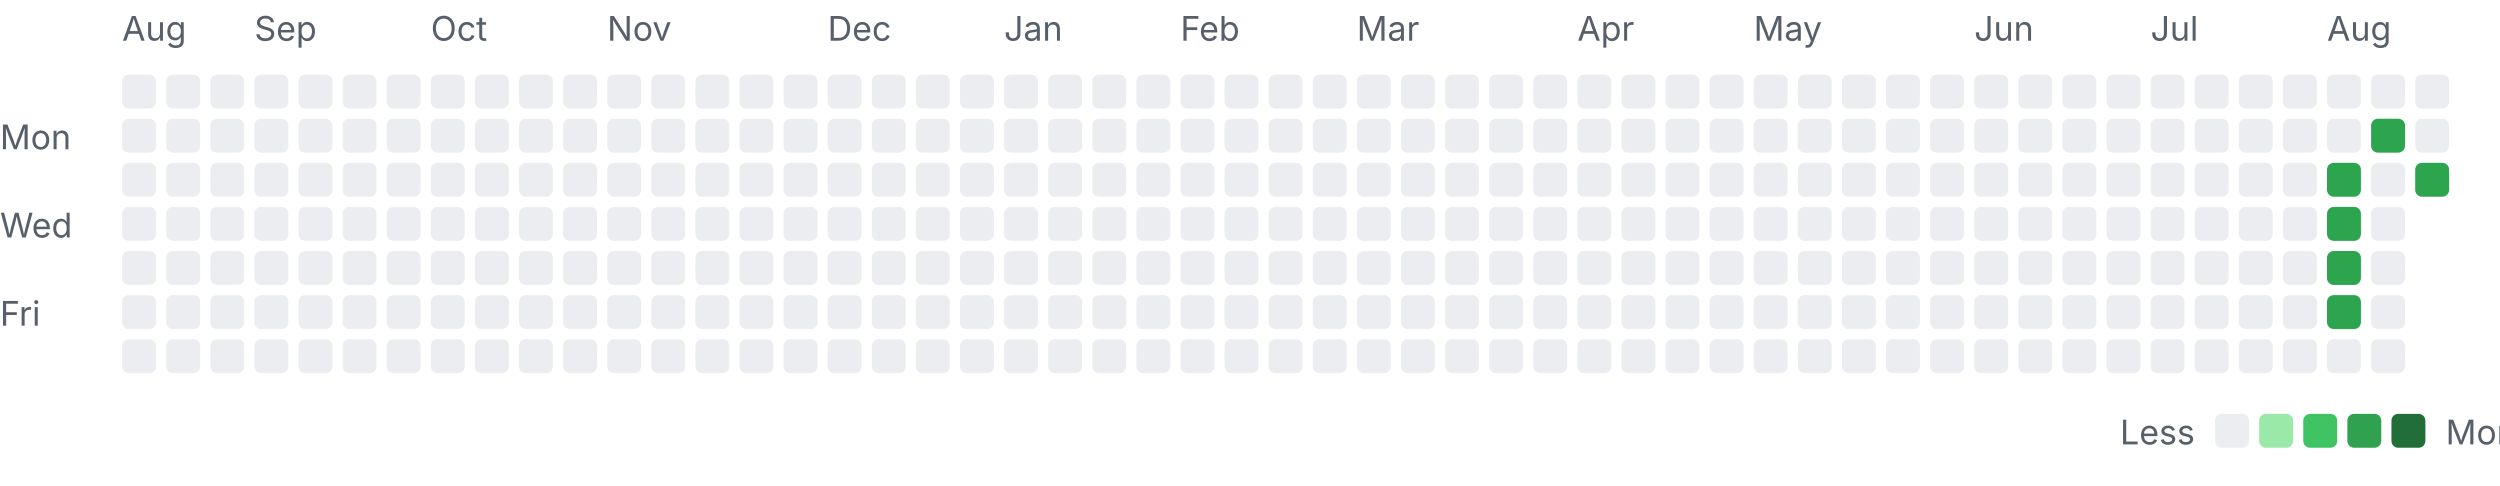
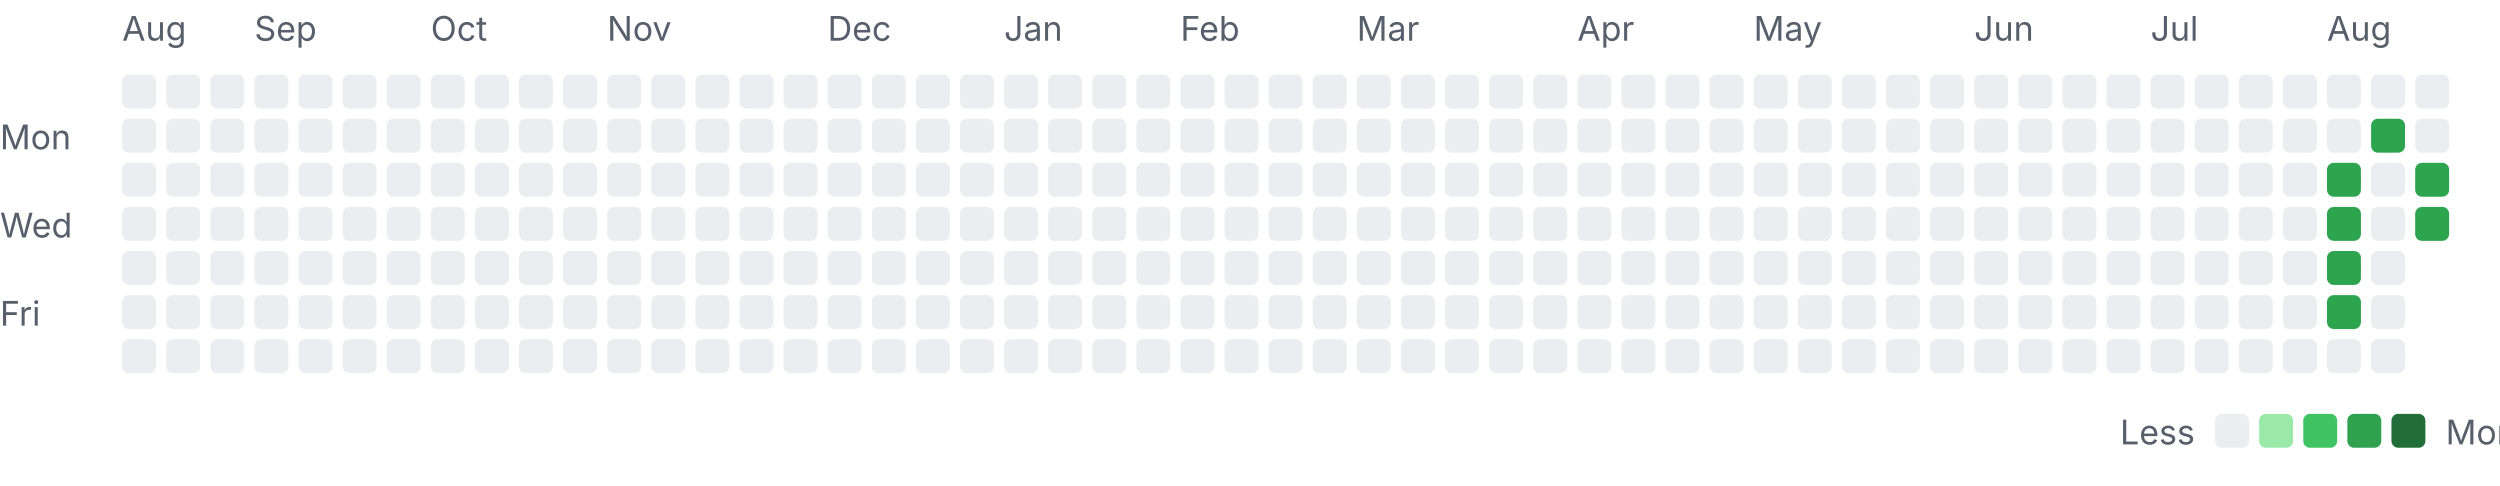
<svg xmlns="http://www.w3.org/2000/svg" viewBox="0 0 737 143" width="737" height="143" role="img" aria-label="Repository activity heatmap">
  <text x="36" y="12" font-size="10" fill="#57606a" font-family="-apple-system,BlinkMacSystemFont,Segoe UI,sans-serif">Aug</text>
  <text x="75" y="12" font-size="10" fill="#57606a" font-family="-apple-system,BlinkMacSystemFont,Segoe UI,sans-serif">Sep</text>
  <text x="127" y="12" font-size="10" fill="#57606a" font-family="-apple-system,BlinkMacSystemFont,Segoe UI,sans-serif">Oct</text>
  <text x="179" y="12" font-size="10" fill="#57606a" font-family="-apple-system,BlinkMacSystemFont,Segoe UI,sans-serif">Nov</text>
  <text x="244" y="12" font-size="10" fill="#57606a" font-family="-apple-system,BlinkMacSystemFont,Segoe UI,sans-serif">Dec</text>
  <text x="296" y="12" font-size="10" fill="#57606a" font-family="-apple-system,BlinkMacSystemFont,Segoe UI,sans-serif">Jan</text>
  <text x="348" y="12" font-size="10" fill="#57606a" font-family="-apple-system,BlinkMacSystemFont,Segoe UI,sans-serif">Feb</text>
  <text x="400" y="12" font-size="10" fill="#57606a" font-family="-apple-system,BlinkMacSystemFont,Segoe UI,sans-serif">Mar</text>
  <text x="465" y="12" font-size="10" fill="#57606a" font-family="-apple-system,BlinkMacSystemFont,Segoe UI,sans-serif">Apr</text>
  <text x="517" y="12" font-size="10" fill="#57606a" font-family="-apple-system,BlinkMacSystemFont,Segoe UI,sans-serif">May</text>
  <text x="582" y="12" font-size="10" fill="#57606a" font-family="-apple-system,BlinkMacSystemFont,Segoe UI,sans-serif">Jun</text>
  <text x="634" y="12" font-size="10" fill="#57606a" font-family="-apple-system,BlinkMacSystemFont,Segoe UI,sans-serif">Jul</text>
  <text x="686" y="12" font-size="10" fill="#57606a" font-family="-apple-system,BlinkMacSystemFont,Segoe UI,sans-serif">Aug</text>
  <text x="0" y="44" font-size="10" fill="#57606a" font-family="-apple-system,BlinkMacSystemFont,Segoe UI,sans-serif">Mon</text>
  <text x="0" y="70" font-size="10" fill="#57606a" font-family="-apple-system,BlinkMacSystemFont,Segoe UI,sans-serif">Wed</text>
  <text x="0" y="96" font-size="10" fill="#57606a" font-family="-apple-system,BlinkMacSystemFont,Segoe UI,sans-serif">Fri</text>
  <text x="625" y="131" font-size="10" fill="#57606a" font-family="-apple-system,BlinkMacSystemFont,Segoe UI,sans-serif">Less</text>
  <rect x="653" y="122" width="10" height="10" rx="2" fill="#ebedf0" />
  <rect x="666" y="122" width="10" height="10" rx="2" fill="#9be9a8" />
  <rect x="679" y="122" width="10" height="10" rx="2" fill="#40c463" />
  <rect x="692" y="122" width="10" height="10" rx="2" fill="#30a14e" />
  <rect x="705" y="122" width="10" height="10" rx="2" fill="#216e39" />
  <text x="721" y="131" font-size="10" fill="#57606a" font-family="-apple-system,BlinkMacSystemFont,Segoe UI,sans-serif">More</text>
  <rect x="36" y="22" width="10" height="10" rx="2" fill="#ebedf0" />
  <rect x="36" y="35" width="10" height="10" rx="2" fill="#ebedf0" />
  <rect x="36" y="48" width="10" height="10" rx="2" fill="#ebedf0" />
  <rect x="36" y="61" width="10" height="10" rx="2" fill="#ebedf0" />
  <rect x="36" y="74" width="10" height="10" rx="2" fill="#ebedf0" />
  <rect x="36" y="87" width="10" height="10" rx="2" fill="#ebedf0" />
  <rect x="36" y="100" width="10" height="10" rx="2" fill="#ebedf0" />
  <rect x="49" y="22" width="10" height="10" rx="2" fill="#ebedf0" />
  <rect x="49" y="35" width="10" height="10" rx="2" fill="#ebedf0" />
  <rect x="49" y="48" width="10" height="10" rx="2" fill="#ebedf0" />
  <rect x="49" y="61" width="10" height="10" rx="2" fill="#ebedf0" />
  <rect x="49" y="74" width="10" height="10" rx="2" fill="#ebedf0" />
  <rect x="49" y="87" width="10" height="10" rx="2" fill="#ebedf0" />
  <rect x="49" y="100" width="10" height="10" rx="2" fill="#ebedf0" />
  <rect x="62" y="22" width="10" height="10" rx="2" fill="#ebedf0" />
  <rect x="62" y="35" width="10" height="10" rx="2" fill="#ebedf0" />
  <rect x="62" y="48" width="10" height="10" rx="2" fill="#ebedf0" />
  <rect x="62" y="61" width="10" height="10" rx="2" fill="#ebedf0" />
  <rect x="62" y="74" width="10" height="10" rx="2" fill="#ebedf0" />
  <rect x="62" y="87" width="10" height="10" rx="2" fill="#ebedf0" />
  <rect x="62" y="100" width="10" height="10" rx="2" fill="#ebedf0" />
  <rect x="75" y="22" width="10" height="10" rx="2" fill="#ebedf0" />
  <rect x="75" y="35" width="10" height="10" rx="2" fill="#ebedf0" />
  <rect x="75" y="48" width="10" height="10" rx="2" fill="#ebedf0" />
  <rect x="75" y="61" width="10" height="10" rx="2" fill="#ebedf0" />
  <rect x="75" y="74" width="10" height="10" rx="2" fill="#ebedf0" />
  <rect x="75" y="87" width="10" height="10" rx="2" fill="#ebedf0" />
  <rect x="75" y="100" width="10" height="10" rx="2" fill="#ebedf0" />
  <rect x="88" y="22" width="10" height="10" rx="2" fill="#ebedf0" />
  <rect x="88" y="35" width="10" height="10" rx="2" fill="#ebedf0" />
  <rect x="88" y="48" width="10" height="10" rx="2" fill="#ebedf0" />
  <rect x="88" y="61" width="10" height="10" rx="2" fill="#ebedf0" />
  <rect x="88" y="74" width="10" height="10" rx="2" fill="#ebedf0" />
  <rect x="88" y="87" width="10" height="10" rx="2" fill="#ebedf0" />
  <rect x="88" y="100" width="10" height="10" rx="2" fill="#ebedf0" />
  <rect x="101" y="22" width="10" height="10" rx="2" fill="#ebedf0" />
  <rect x="101" y="35" width="10" height="10" rx="2" fill="#ebedf0" />
  <rect x="101" y="48" width="10" height="10" rx="2" fill="#ebedf0" />
  <rect x="101" y="61" width="10" height="10" rx="2" fill="#ebedf0" />
  <rect x="101" y="74" width="10" height="10" rx="2" fill="#ebedf0" />
  <rect x="101" y="87" width="10" height="10" rx="2" fill="#ebedf0" />
  <rect x="101" y="100" width="10" height="10" rx="2" fill="#ebedf0" />
  <rect x="114" y="22" width="10" height="10" rx="2" fill="#ebedf0" />
  <rect x="114" y="35" width="10" height="10" rx="2" fill="#ebedf0" />
  <rect x="114" y="48" width="10" height="10" rx="2" fill="#ebedf0" />
  <rect x="114" y="61" width="10" height="10" rx="2" fill="#ebedf0" />
  <rect x="114" y="74" width="10" height="10" rx="2" fill="#ebedf0" />
  <rect x="114" y="87" width="10" height="10" rx="2" fill="#ebedf0" />
  <rect x="114" y="100" width="10" height="10" rx="2" fill="#ebedf0" />
  <rect x="127" y="22" width="10" height="10" rx="2" fill="#ebedf0" />
  <rect x="127" y="35" width="10" height="10" rx="2" fill="#ebedf0" />
  <rect x="127" y="48" width="10" height="10" rx="2" fill="#ebedf0" />
  <rect x="127" y="61" width="10" height="10" rx="2" fill="#ebedf0" />
  <rect x="127" y="74" width="10" height="10" rx="2" fill="#ebedf0" />
  <rect x="127" y="87" width="10" height="10" rx="2" fill="#ebedf0" />
  <rect x="127" y="100" width="10" height="10" rx="2" fill="#ebedf0" />
  <rect x="140" y="22" width="10" height="10" rx="2" fill="#ebedf0" />
  <rect x="140" y="35" width="10" height="10" rx="2" fill="#ebedf0" />
  <rect x="140" y="48" width="10" height="10" rx="2" fill="#ebedf0" />
  <rect x="140" y="61" width="10" height="10" rx="2" fill="#ebedf0" />
  <rect x="140" y="74" width="10" height="10" rx="2" fill="#ebedf0" />
  <rect x="140" y="87" width="10" height="10" rx="2" fill="#ebedf0" />
  <rect x="140" y="100" width="10" height="10" rx="2" fill="#ebedf0" />
  <rect x="153" y="22" width="10" height="10" rx="2" fill="#ebedf0" />
  <rect x="153" y="35" width="10" height="10" rx="2" fill="#ebedf0" />
  <rect x="153" y="48" width="10" height="10" rx="2" fill="#ebedf0" />
  <rect x="153" y="61" width="10" height="10" rx="2" fill="#ebedf0" />
  <rect x="153" y="74" width="10" height="10" rx="2" fill="#ebedf0" />
  <rect x="153" y="87" width="10" height="10" rx="2" fill="#ebedf0" />
  <rect x="153" y="100" width="10" height="10" rx="2" fill="#ebedf0" />
  <rect x="166" y="22" width="10" height="10" rx="2" fill="#ebedf0" />
  <rect x="166" y="35" width="10" height="10" rx="2" fill="#ebedf0" />
  <rect x="166" y="48" width="10" height="10" rx="2" fill="#ebedf0" />
  <rect x="166" y="61" width="10" height="10" rx="2" fill="#ebedf0" />
  <rect x="166" y="74" width="10" height="10" rx="2" fill="#ebedf0" />
  <rect x="166" y="87" width="10" height="10" rx="2" fill="#ebedf0" />
  <rect x="166" y="100" width="10" height="10" rx="2" fill="#ebedf0" />
  <rect x="179" y="22" width="10" height="10" rx="2" fill="#ebedf0" />
  <rect x="179" y="35" width="10" height="10" rx="2" fill="#ebedf0" />
  <rect x="179" y="48" width="10" height="10" rx="2" fill="#ebedf0" />
  <rect x="179" y="61" width="10" height="10" rx="2" fill="#ebedf0" />
  <rect x="179" y="74" width="10" height="10" rx="2" fill="#ebedf0" />
  <rect x="179" y="87" width="10" height="10" rx="2" fill="#ebedf0" />
  <rect x="179" y="100" width="10" height="10" rx="2" fill="#ebedf0" />
  <rect x="192" y="22" width="10" height="10" rx="2" fill="#ebedf0" />
  <rect x="192" y="35" width="10" height="10" rx="2" fill="#ebedf0" />
  <rect x="192" y="48" width="10" height="10" rx="2" fill="#ebedf0" />
  <rect x="192" y="61" width="10" height="10" rx="2" fill="#ebedf0" />
  <rect x="192" y="74" width="10" height="10" rx="2" fill="#ebedf0" />
  <rect x="192" y="87" width="10" height="10" rx="2" fill="#ebedf0" />
  <rect x="192" y="100" width="10" height="10" rx="2" fill="#ebedf0" />
  <rect x="205" y="22" width="10" height="10" rx="2" fill="#ebedf0" />
  <rect x="205" y="35" width="10" height="10" rx="2" fill="#ebedf0" />
  <rect x="205" y="48" width="10" height="10" rx="2" fill="#ebedf0" />
  <rect x="205" y="61" width="10" height="10" rx="2" fill="#ebedf0" />
  <rect x="205" y="74" width="10" height="10" rx="2" fill="#ebedf0" />
  <rect x="205" y="87" width="10" height="10" rx="2" fill="#ebedf0" />
  <rect x="205" y="100" width="10" height="10" rx="2" fill="#ebedf0" />
  <rect x="218" y="22" width="10" height="10" rx="2" fill="#ebedf0" />
  <rect x="218" y="35" width="10" height="10" rx="2" fill="#ebedf0" />
  <rect x="218" y="48" width="10" height="10" rx="2" fill="#ebedf0" />
  <rect x="218" y="61" width="10" height="10" rx="2" fill="#ebedf0" />
  <rect x="218" y="74" width="10" height="10" rx="2" fill="#ebedf0" />
  <rect x="218" y="87" width="10" height="10" rx="2" fill="#ebedf0" />
  <rect x="218" y="100" width="10" height="10" rx="2" fill="#ebedf0" />
  <rect x="231" y="22" width="10" height="10" rx="2" fill="#ebedf0" />
  <rect x="231" y="35" width="10" height="10" rx="2" fill="#ebedf0" />
  <rect x="231" y="48" width="10" height="10" rx="2" fill="#ebedf0" />
  <rect x="231" y="61" width="10" height="10" rx="2" fill="#ebedf0" />
  <rect x="231" y="74" width="10" height="10" rx="2" fill="#ebedf0" />
  <rect x="231" y="87" width="10" height="10" rx="2" fill="#ebedf0" />
  <rect x="231" y="100" width="10" height="10" rx="2" fill="#ebedf0" />
  <rect x="244" y="22" width="10" height="10" rx="2" fill="#ebedf0" />
  <rect x="244" y="35" width="10" height="10" rx="2" fill="#ebedf0" />
  <rect x="244" y="48" width="10" height="10" rx="2" fill="#ebedf0" />
  <rect x="244" y="61" width="10" height="10" rx="2" fill="#ebedf0" />
  <rect x="244" y="74" width="10" height="10" rx="2" fill="#ebedf0" />
  <rect x="244" y="87" width="10" height="10" rx="2" fill="#ebedf0" />
  <rect x="244" y="100" width="10" height="10" rx="2" fill="#ebedf0" />
  <rect x="257" y="22" width="10" height="10" rx="2" fill="#ebedf0" />
  <rect x="257" y="35" width="10" height="10" rx="2" fill="#ebedf0" />
  <rect x="257" y="48" width="10" height="10" rx="2" fill="#ebedf0" />
  <rect x="257" y="61" width="10" height="10" rx="2" fill="#ebedf0" />
  <rect x="257" y="74" width="10" height="10" rx="2" fill="#ebedf0" />
  <rect x="257" y="87" width="10" height="10" rx="2" fill="#ebedf0" />
  <rect x="257" y="100" width="10" height="10" rx="2" fill="#ebedf0" />
  <rect x="270" y="22" width="10" height="10" rx="2" fill="#ebedf0" />
  <rect x="270" y="35" width="10" height="10" rx="2" fill="#ebedf0" />
  <rect x="270" y="48" width="10" height="10" rx="2" fill="#ebedf0" />
  <rect x="270" y="61" width="10" height="10" rx="2" fill="#ebedf0" />
  <rect x="270" y="74" width="10" height="10" rx="2" fill="#ebedf0" />
  <rect x="270" y="87" width="10" height="10" rx="2" fill="#ebedf0" />
  <rect x="270" y="100" width="10" height="10" rx="2" fill="#ebedf0" />
  <rect x="283" y="22" width="10" height="10" rx="2" fill="#ebedf0" />
  <rect x="283" y="35" width="10" height="10" rx="2" fill="#ebedf0" />
  <rect x="283" y="48" width="10" height="10" rx="2" fill="#ebedf0" />
  <rect x="283" y="61" width="10" height="10" rx="2" fill="#ebedf0" />
  <rect x="283" y="74" width="10" height="10" rx="2" fill="#ebedf0" />
  <rect x="283" y="87" width="10" height="10" rx="2" fill="#ebedf0" />
  <rect x="283" y="100" width="10" height="10" rx="2" fill="#ebedf0" />
  <rect x="296" y="22" width="10" height="10" rx="2" fill="#ebedf0" />
  <rect x="296" y="35" width="10" height="10" rx="2" fill="#ebedf0" />
  <rect x="296" y="48" width="10" height="10" rx="2" fill="#ebedf0" />
  <rect x="296" y="61" width="10" height="10" rx="2" fill="#ebedf0" />
  <rect x="296" y="74" width="10" height="10" rx="2" fill="#ebedf0" />
  <rect x="296" y="87" width="10" height="10" rx="2" fill="#ebedf0" />
  <rect x="296" y="100" width="10" height="10" rx="2" fill="#ebedf0" />
  <rect x="309" y="22" width="10" height="10" rx="2" fill="#ebedf0" />
  <rect x="309" y="35" width="10" height="10" rx="2" fill="#ebedf0" />
  <rect x="309" y="48" width="10" height="10" rx="2" fill="#ebedf0" />
  <rect x="309" y="61" width="10" height="10" rx="2" fill="#ebedf0" />
  <rect x="309" y="74" width="10" height="10" rx="2" fill="#ebedf0" />
  <rect x="309" y="87" width="10" height="10" rx="2" fill="#ebedf0" />
  <rect x="309" y="100" width="10" height="10" rx="2" fill="#ebedf0" />
  <rect x="322" y="22" width="10" height="10" rx="2" fill="#ebedf0" />
  <rect x="322" y="35" width="10" height="10" rx="2" fill="#ebedf0" />
  <rect x="322" y="48" width="10" height="10" rx="2" fill="#ebedf0" />
  <rect x="322" y="61" width="10" height="10" rx="2" fill="#ebedf0" />
  <rect x="322" y="74" width="10" height="10" rx="2" fill="#ebedf0" />
  <rect x="322" y="87" width="10" height="10" rx="2" fill="#ebedf0" />
  <rect x="322" y="100" width="10" height="10" rx="2" fill="#ebedf0" />
  <rect x="335" y="22" width="10" height="10" rx="2" fill="#ebedf0" />
  <rect x="335" y="35" width="10" height="10" rx="2" fill="#ebedf0" />
  <rect x="335" y="48" width="10" height="10" rx="2" fill="#ebedf0" />
  <rect x="335" y="61" width="10" height="10" rx="2" fill="#ebedf0" />
  <rect x="335" y="74" width="10" height="10" rx="2" fill="#ebedf0" />
  <rect x="335" y="87" width="10" height="10" rx="2" fill="#ebedf0" />
  <rect x="335" y="100" width="10" height="10" rx="2" fill="#ebedf0" />
  <rect x="348" y="22" width="10" height="10" rx="2" fill="#ebedf0" />
  <rect x="348" y="35" width="10" height="10" rx="2" fill="#ebedf0" />
  <rect x="348" y="48" width="10" height="10" rx="2" fill="#ebedf0" />
  <rect x="348" y="61" width="10" height="10" rx="2" fill="#ebedf0" />
  <rect x="348" y="74" width="10" height="10" rx="2" fill="#ebedf0" />
  <rect x="348" y="87" width="10" height="10" rx="2" fill="#ebedf0" />
  <rect x="348" y="100" width="10" height="10" rx="2" fill="#ebedf0" />
  <rect x="361" y="22" width="10" height="10" rx="2" fill="#ebedf0" />
  <rect x="361" y="35" width="10" height="10" rx="2" fill="#ebedf0" />
  <rect x="361" y="48" width="10" height="10" rx="2" fill="#ebedf0" />
  <rect x="361" y="61" width="10" height="10" rx="2" fill="#ebedf0" />
  <rect x="361" y="74" width="10" height="10" rx="2" fill="#ebedf0" />
  <rect x="361" y="87" width="10" height="10" rx="2" fill="#ebedf0" />
  <rect x="361" y="100" width="10" height="10" rx="2" fill="#ebedf0" />
  <rect x="374" y="22" width="10" height="10" rx="2" fill="#ebedf0" />
  <rect x="374" y="35" width="10" height="10" rx="2" fill="#ebedf0" />
  <rect x="374" y="48" width="10" height="10" rx="2" fill="#ebedf0" />
  <rect x="374" y="61" width="10" height="10" rx="2" fill="#ebedf0" />
  <rect x="374" y="74" width="10" height="10" rx="2" fill="#ebedf0" />
  <rect x="374" y="87" width="10" height="10" rx="2" fill="#ebedf0" />
  <rect x="374" y="100" width="10" height="10" rx="2" fill="#ebedf0" />
  <rect x="387" y="22" width="10" height="10" rx="2" fill="#ebedf0" />
  <rect x="387" y="35" width="10" height="10" rx="2" fill="#ebedf0" />
  <rect x="387" y="48" width="10" height="10" rx="2" fill="#ebedf0" />
  <rect x="387" y="61" width="10" height="10" rx="2" fill="#ebedf0" />
  <rect x="387" y="74" width="10" height="10" rx="2" fill="#ebedf0" />
  <rect x="387" y="87" width="10" height="10" rx="2" fill="#ebedf0" />
  <rect x="387" y="100" width="10" height="10" rx="2" fill="#ebedf0" />
  <rect x="400" y="22" width="10" height="10" rx="2" fill="#ebedf0" />
  <rect x="400" y="35" width="10" height="10" rx="2" fill="#ebedf0" />
  <rect x="400" y="48" width="10" height="10" rx="2" fill="#ebedf0" />
  <rect x="400" y="61" width="10" height="10" rx="2" fill="#ebedf0" />
  <rect x="400" y="74" width="10" height="10" rx="2" fill="#ebedf0" />
  <rect x="400" y="87" width="10" height="10" rx="2" fill="#ebedf0" />
  <rect x="400" y="100" width="10" height="10" rx="2" fill="#ebedf0" />
  <rect x="413" y="22" width="10" height="10" rx="2" fill="#ebedf0" />
  <rect x="413" y="35" width="10" height="10" rx="2" fill="#ebedf0" />
  <rect x="413" y="48" width="10" height="10" rx="2" fill="#ebedf0" />
  <rect x="413" y="61" width="10" height="10" rx="2" fill="#ebedf0" />
  <rect x="413" y="74" width="10" height="10" rx="2" fill="#ebedf0" />
  <rect x="413" y="87" width="10" height="10" rx="2" fill="#ebedf0" />
  <rect x="413" y="100" width="10" height="10" rx="2" fill="#ebedf0" />
  <rect x="426" y="22" width="10" height="10" rx="2" fill="#ebedf0" />
  <rect x="426" y="35" width="10" height="10" rx="2" fill="#ebedf0" />
  <rect x="426" y="48" width="10" height="10" rx="2" fill="#ebedf0" />
  <rect x="426" y="61" width="10" height="10" rx="2" fill="#ebedf0" />
  <rect x="426" y="74" width="10" height="10" rx="2" fill="#ebedf0" />
  <rect x="426" y="87" width="10" height="10" rx="2" fill="#ebedf0" />
  <rect x="426" y="100" width="10" height="10" rx="2" fill="#ebedf0" />
  <rect x="439" y="22" width="10" height="10" rx="2" fill="#ebedf0" />
  <rect x="439" y="35" width="10" height="10" rx="2" fill="#ebedf0" />
  <rect x="439" y="48" width="10" height="10" rx="2" fill="#ebedf0" />
  <rect x="439" y="61" width="10" height="10" rx="2" fill="#ebedf0" />
  <rect x="439" y="74" width="10" height="10" rx="2" fill="#ebedf0" />
  <rect x="439" y="87" width="10" height="10" rx="2" fill="#ebedf0" />
  <rect x="439" y="100" width="10" height="10" rx="2" fill="#ebedf0" />
  <rect x="452" y="22" width="10" height="10" rx="2" fill="#ebedf0" />
  <rect x="452" y="35" width="10" height="10" rx="2" fill="#ebedf0" />
  <rect x="452" y="48" width="10" height="10" rx="2" fill="#ebedf0" />
  <rect x="452" y="61" width="10" height="10" rx="2" fill="#ebedf0" />
  <rect x="452" y="74" width="10" height="10" rx="2" fill="#ebedf0" />
  <rect x="452" y="87" width="10" height="10" rx="2" fill="#ebedf0" />
  <rect x="452" y="100" width="10" height="10" rx="2" fill="#ebedf0" />
  <rect x="465" y="22" width="10" height="10" rx="2" fill="#ebedf0" />
  <rect x="465" y="35" width="10" height="10" rx="2" fill="#ebedf0" />
  <rect x="465" y="48" width="10" height="10" rx="2" fill="#ebedf0" />
  <rect x="465" y="61" width="10" height="10" rx="2" fill="#ebedf0" />
  <rect x="465" y="74" width="10" height="10" rx="2" fill="#ebedf0" />
  <rect x="465" y="87" width="10" height="10" rx="2" fill="#ebedf0" />
  <rect x="465" y="100" width="10" height="10" rx="2" fill="#ebedf0" />
  <rect x="478" y="22" width="10" height="10" rx="2" fill="#ebedf0" />
  <rect x="478" y="35" width="10" height="10" rx="2" fill="#ebedf0" />
  <rect x="478" y="48" width="10" height="10" rx="2" fill="#ebedf0" />
  <rect x="478" y="61" width="10" height="10" rx="2" fill="#ebedf0" />
  <rect x="478" y="74" width="10" height="10" rx="2" fill="#ebedf0" />
  <rect x="478" y="87" width="10" height="10" rx="2" fill="#ebedf0" />
  <rect x="478" y="100" width="10" height="10" rx="2" fill="#ebedf0" />
  <rect x="491" y="22" width="10" height="10" rx="2" fill="#ebedf0" />
  <rect x="491" y="35" width="10" height="10" rx="2" fill="#ebedf0" />
  <rect x="491" y="48" width="10" height="10" rx="2" fill="#ebedf0" />
  <rect x="491" y="61" width="10" height="10" rx="2" fill="#ebedf0" />
  <rect x="491" y="74" width="10" height="10" rx="2" fill="#ebedf0" />
  <rect x="491" y="87" width="10" height="10" rx="2" fill="#ebedf0" />
  <rect x="491" y="100" width="10" height="10" rx="2" fill="#ebedf0" />
  <rect x="504" y="22" width="10" height="10" rx="2" fill="#ebedf0" />
  <rect x="504" y="35" width="10" height="10" rx="2" fill="#ebedf0" />
  <rect x="504" y="48" width="10" height="10" rx="2" fill="#ebedf0" />
  <rect x="504" y="61" width="10" height="10" rx="2" fill="#ebedf0" />
  <rect x="504" y="74" width="10" height="10" rx="2" fill="#ebedf0" />
  <rect x="504" y="87" width="10" height="10" rx="2" fill="#ebedf0" />
  <rect x="504" y="100" width="10" height="10" rx="2" fill="#ebedf0" />
  <rect x="517" y="22" width="10" height="10" rx="2" fill="#ebedf0" />
  <rect x="517" y="35" width="10" height="10" rx="2" fill="#ebedf0" />
  <rect x="517" y="48" width="10" height="10" rx="2" fill="#ebedf0" />
  <rect x="517" y="61" width="10" height="10" rx="2" fill="#ebedf0" />
  <rect x="517" y="74" width="10" height="10" rx="2" fill="#ebedf0" />
  <rect x="517" y="87" width="10" height="10" rx="2" fill="#ebedf0" />
  <rect x="517" y="100" width="10" height="10" rx="2" fill="#ebedf0" />
  <rect x="530" y="22" width="10" height="10" rx="2" fill="#ebedf0" />
  <rect x="530" y="35" width="10" height="10" rx="2" fill="#ebedf0" />
  <rect x="530" y="48" width="10" height="10" rx="2" fill="#ebedf0" />
  <rect x="530" y="61" width="10" height="10" rx="2" fill="#ebedf0" />
  <rect x="530" y="74" width="10" height="10" rx="2" fill="#ebedf0" />
  <rect x="530" y="87" width="10" height="10" rx="2" fill="#ebedf0" />
  <rect x="530" y="100" width="10" height="10" rx="2" fill="#ebedf0" />
  <rect x="543" y="22" width="10" height="10" rx="2" fill="#ebedf0" />
  <rect x="543" y="35" width="10" height="10" rx="2" fill="#ebedf0" />
  <rect x="543" y="48" width="10" height="10" rx="2" fill="#ebedf0" />
  <rect x="543" y="61" width="10" height="10" rx="2" fill="#ebedf0" />
  <rect x="543" y="74" width="10" height="10" rx="2" fill="#ebedf0" />
  <rect x="543" y="87" width="10" height="10" rx="2" fill="#ebedf0" />
  <rect x="543" y="100" width="10" height="10" rx="2" fill="#ebedf0" />
  <rect x="556" y="22" width="10" height="10" rx="2" fill="#ebedf0" />
  <rect x="556" y="35" width="10" height="10" rx="2" fill="#ebedf0" />
  <rect x="556" y="48" width="10" height="10" rx="2" fill="#ebedf0" />
  <rect x="556" y="61" width="10" height="10" rx="2" fill="#ebedf0" />
  <rect x="556" y="74" width="10" height="10" rx="2" fill="#ebedf0" />
  <rect x="556" y="87" width="10" height="10" rx="2" fill="#ebedf0" />
  <rect x="556" y="100" width="10" height="10" rx="2" fill="#ebedf0" />
  <rect x="569" y="22" width="10" height="10" rx="2" fill="#ebedf0" />
  <rect x="569" y="35" width="10" height="10" rx="2" fill="#ebedf0" />
  <rect x="569" y="48" width="10" height="10" rx="2" fill="#ebedf0" />
  <rect x="569" y="61" width="10" height="10" rx="2" fill="#ebedf0" />
  <rect x="569" y="74" width="10" height="10" rx="2" fill="#ebedf0" />
  <rect x="569" y="87" width="10" height="10" rx="2" fill="#ebedf0" />
  <rect x="569" y="100" width="10" height="10" rx="2" fill="#ebedf0" />
  <rect x="582" y="22" width="10" height="10" rx="2" fill="#ebedf0" />
  <rect x="582" y="35" width="10" height="10" rx="2" fill="#ebedf0" />
  <rect x="582" y="48" width="10" height="10" rx="2" fill="#ebedf0" />
  <rect x="582" y="61" width="10" height="10" rx="2" fill="#ebedf0" />
  <rect x="582" y="74" width="10" height="10" rx="2" fill="#ebedf0" />
  <rect x="582" y="87" width="10" height="10" rx="2" fill="#ebedf0" />
  <rect x="582" y="100" width="10" height="10" rx="2" fill="#ebedf0" />
  <rect x="595" y="22" width="10" height="10" rx="2" fill="#ebedf0" />
  <rect x="595" y="35" width="10" height="10" rx="2" fill="#ebedf0" />
  <rect x="595" y="48" width="10" height="10" rx="2" fill="#ebedf0" />
  <rect x="595" y="61" width="10" height="10" rx="2" fill="#ebedf0" />
  <rect x="595" y="74" width="10" height="10" rx="2" fill="#ebedf0" />
  <rect x="595" y="87" width="10" height="10" rx="2" fill="#ebedf0" />
  <rect x="595" y="100" width="10" height="10" rx="2" fill="#ebedf0" />
  <rect x="608" y="22" width="10" height="10" rx="2" fill="#ebedf0" />
  <rect x="608" y="35" width="10" height="10" rx="2" fill="#ebedf0" />
  <rect x="608" y="48" width="10" height="10" rx="2" fill="#ebedf0" />
  <rect x="608" y="61" width="10" height="10" rx="2" fill="#ebedf0" />
  <rect x="608" y="74" width="10" height="10" rx="2" fill="#ebedf0" />
  <rect x="608" y="87" width="10" height="10" rx="2" fill="#ebedf0" />
  <rect x="608" y="100" width="10" height="10" rx="2" fill="#ebedf0" />
  <rect x="621" y="22" width="10" height="10" rx="2" fill="#ebedf0" />
  <rect x="621" y="35" width="10" height="10" rx="2" fill="#ebedf0" />
  <rect x="621" y="48" width="10" height="10" rx="2" fill="#ebedf0" />
  <rect x="621" y="61" width="10" height="10" rx="2" fill="#ebedf0" />
  <rect x="621" y="74" width="10" height="10" rx="2" fill="#ebedf0" />
  <rect x="621" y="87" width="10" height="10" rx="2" fill="#ebedf0" />
  <rect x="621" y="100" width="10" height="10" rx="2" fill="#ebedf0" />
  <rect x="634" y="22" width="10" height="10" rx="2" fill="#ebedf0" />
  <rect x="634" y="35" width="10" height="10" rx="2" fill="#ebedf0" />
  <rect x="634" y="48" width="10" height="10" rx="2" fill="#ebedf0" />
  <rect x="634" y="61" width="10" height="10" rx="2" fill="#ebedf0" />
  <rect x="634" y="74" width="10" height="10" rx="2" fill="#ebedf0" />
  <rect x="634" y="87" width="10" height="10" rx="2" fill="#ebedf0" />
  <rect x="634" y="100" width="10" height="10" rx="2" fill="#ebedf0" />
  <rect x="647" y="22" width="10" height="10" rx="2" fill="#ebedf0" />
  <rect x="647" y="35" width="10" height="10" rx="2" fill="#ebedf0" />
  <rect x="647" y="48" width="10" height="10" rx="2" fill="#ebedf0" />
  <rect x="647" y="61" width="10" height="10" rx="2" fill="#ebedf0" />
  <rect x="647" y="74" width="10" height="10" rx="2" fill="#ebedf0" />
  <rect x="647" y="87" width="10" height="10" rx="2" fill="#ebedf0" />
  <rect x="647" y="100" width="10" height="10" rx="2" fill="#ebedf0" />
  <rect x="660" y="22" width="10" height="10" rx="2" fill="#ebedf0" />
  <rect x="660" y="35" width="10" height="10" rx="2" fill="#ebedf0" />
  <rect x="660" y="48" width="10" height="10" rx="2" fill="#ebedf0" />
  <rect x="660" y="61" width="10" height="10" rx="2" fill="#ebedf0" />
  <rect x="660" y="74" width="10" height="10" rx="2" fill="#ebedf0" />
  <rect x="660" y="87" width="10" height="10" rx="2" fill="#ebedf0" />
  <rect x="660" y="100" width="10" height="10" rx="2" fill="#ebedf0" />
  <rect x="673" y="22" width="10" height="10" rx="2" fill="#ebedf0" />
  <rect x="673" y="35" width="10" height="10" rx="2" fill="#ebedf0" />
  <rect x="673" y="48" width="10" height="10" rx="2" fill="#ebedf0" />
  <rect x="673" y="61" width="10" height="10" rx="2" fill="#ebedf0" />
  <rect x="673" y="74" width="10" height="10" rx="2" fill="#ebedf0" />
  <rect x="673" y="87" width="10" height="10" rx="2" fill="#ebedf0" />
  <rect x="673" y="100" width="10" height="10" rx="2" fill="#ebedf0" />
  <rect x="686" y="22" width="10" height="10" rx="2" fill="#ebedf0" />
  <rect x="686" y="35" width="10" height="10" rx="2" fill="#ebedf0" />
  <rect x="686" y="48" width="10" height="10" rx="2" fill="#2da44e" />
  <rect x="686" y="61" width="10" height="10" rx="2" fill="#2da44e" />
  <rect x="686" y="74" width="10" height="10" rx="2" fill="#2da44e" />
  <rect x="686" y="87" width="10" height="10" rx="2" fill="#2da44e" />
  <rect x="686" y="100" width="10" height="10" rx="2" fill="#ebedf0" />
  <rect x="699" y="22" width="10" height="10" rx="2" fill="#ebedf0" />
  <rect x="699" y="35" width="10" height="10" rx="2" fill="#2da44e" />
  <rect x="699" y="48" width="10" height="10" rx="2" fill="#ebedf0" />
  <rect x="699" y="61" width="10" height="10" rx="2" fill="#ebedf0" />
  <rect x="699" y="74" width="10" height="10" rx="2" fill="#ebedf0" />
  <rect x="699" y="87" width="10" height="10" rx="2" fill="#ebedf0" />
  <rect x="699" y="100" width="10" height="10" rx="2" fill="#ebedf0" />
  <rect x="712" y="22" width="10" height="10" rx="2" fill="#ebedf0" />
  <rect x="712" y="35" width="10" height="10" rx="2" fill="#ebedf0" />
  <rect x="712" y="48" width="10" height="10" rx="2" fill="#2da44e" />
+   <rect x="712" y="61" width="10" height="10" rx="2" fill="#2da44e" />
</svg>
